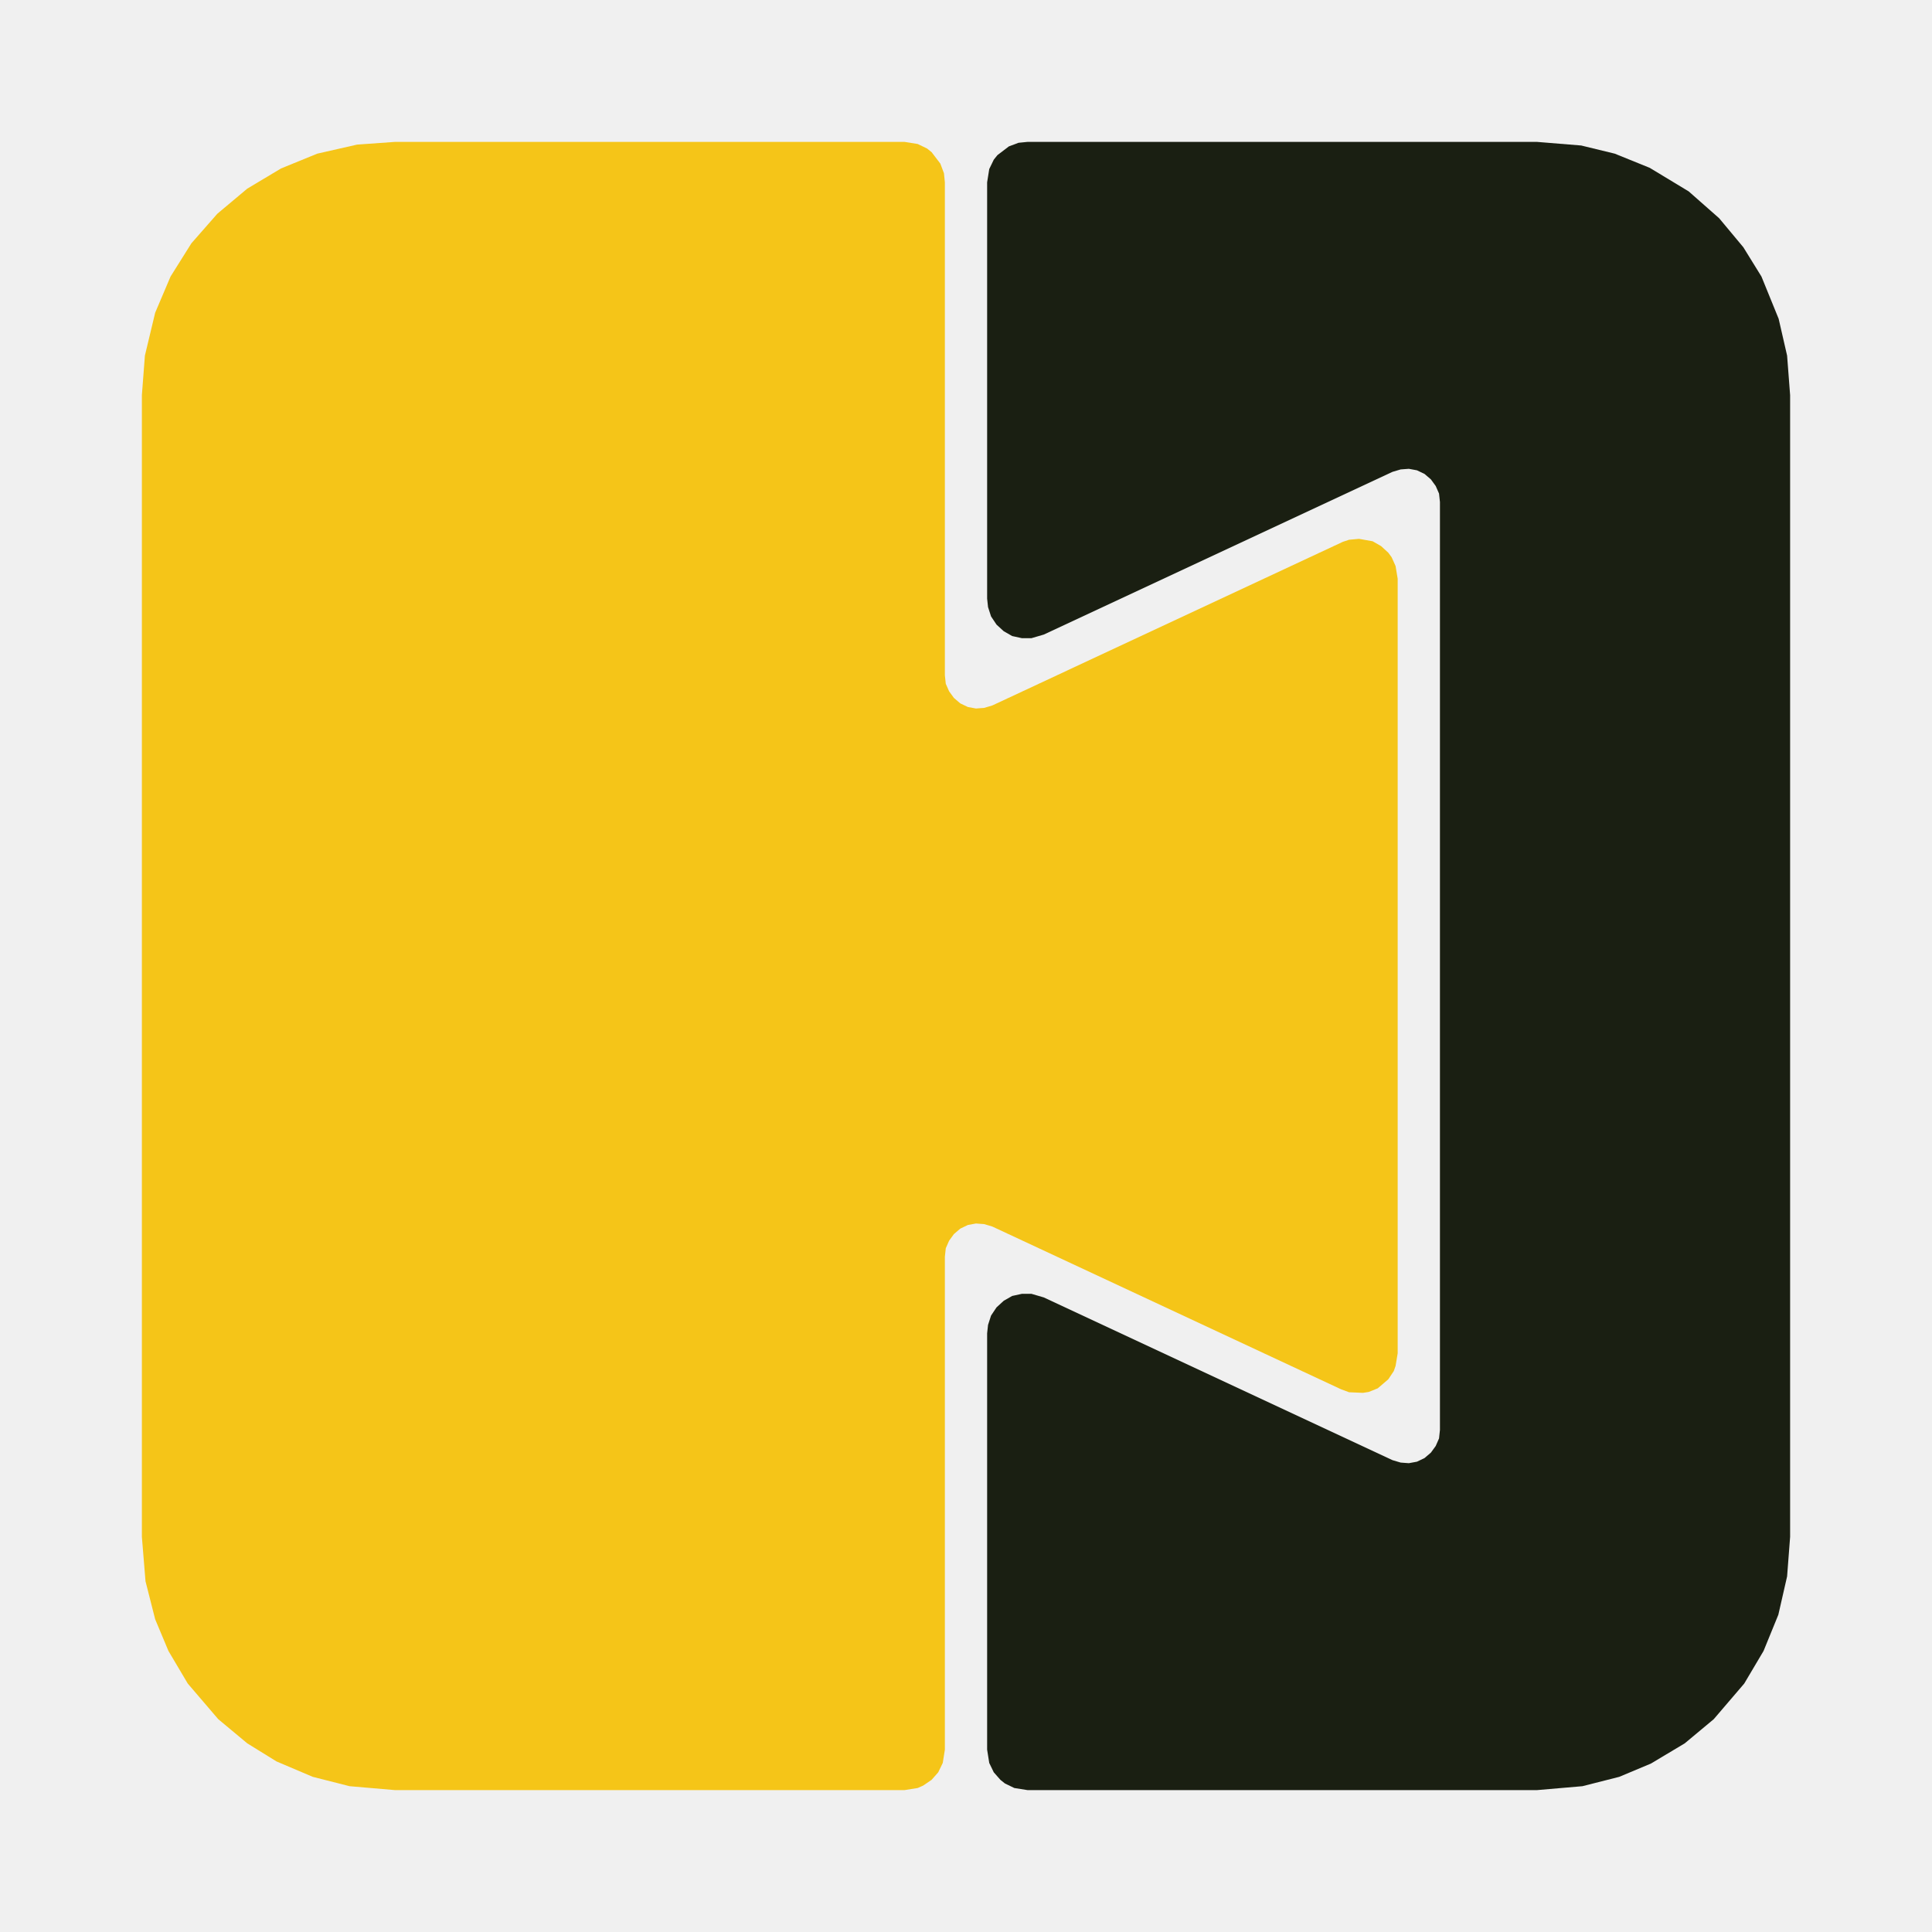
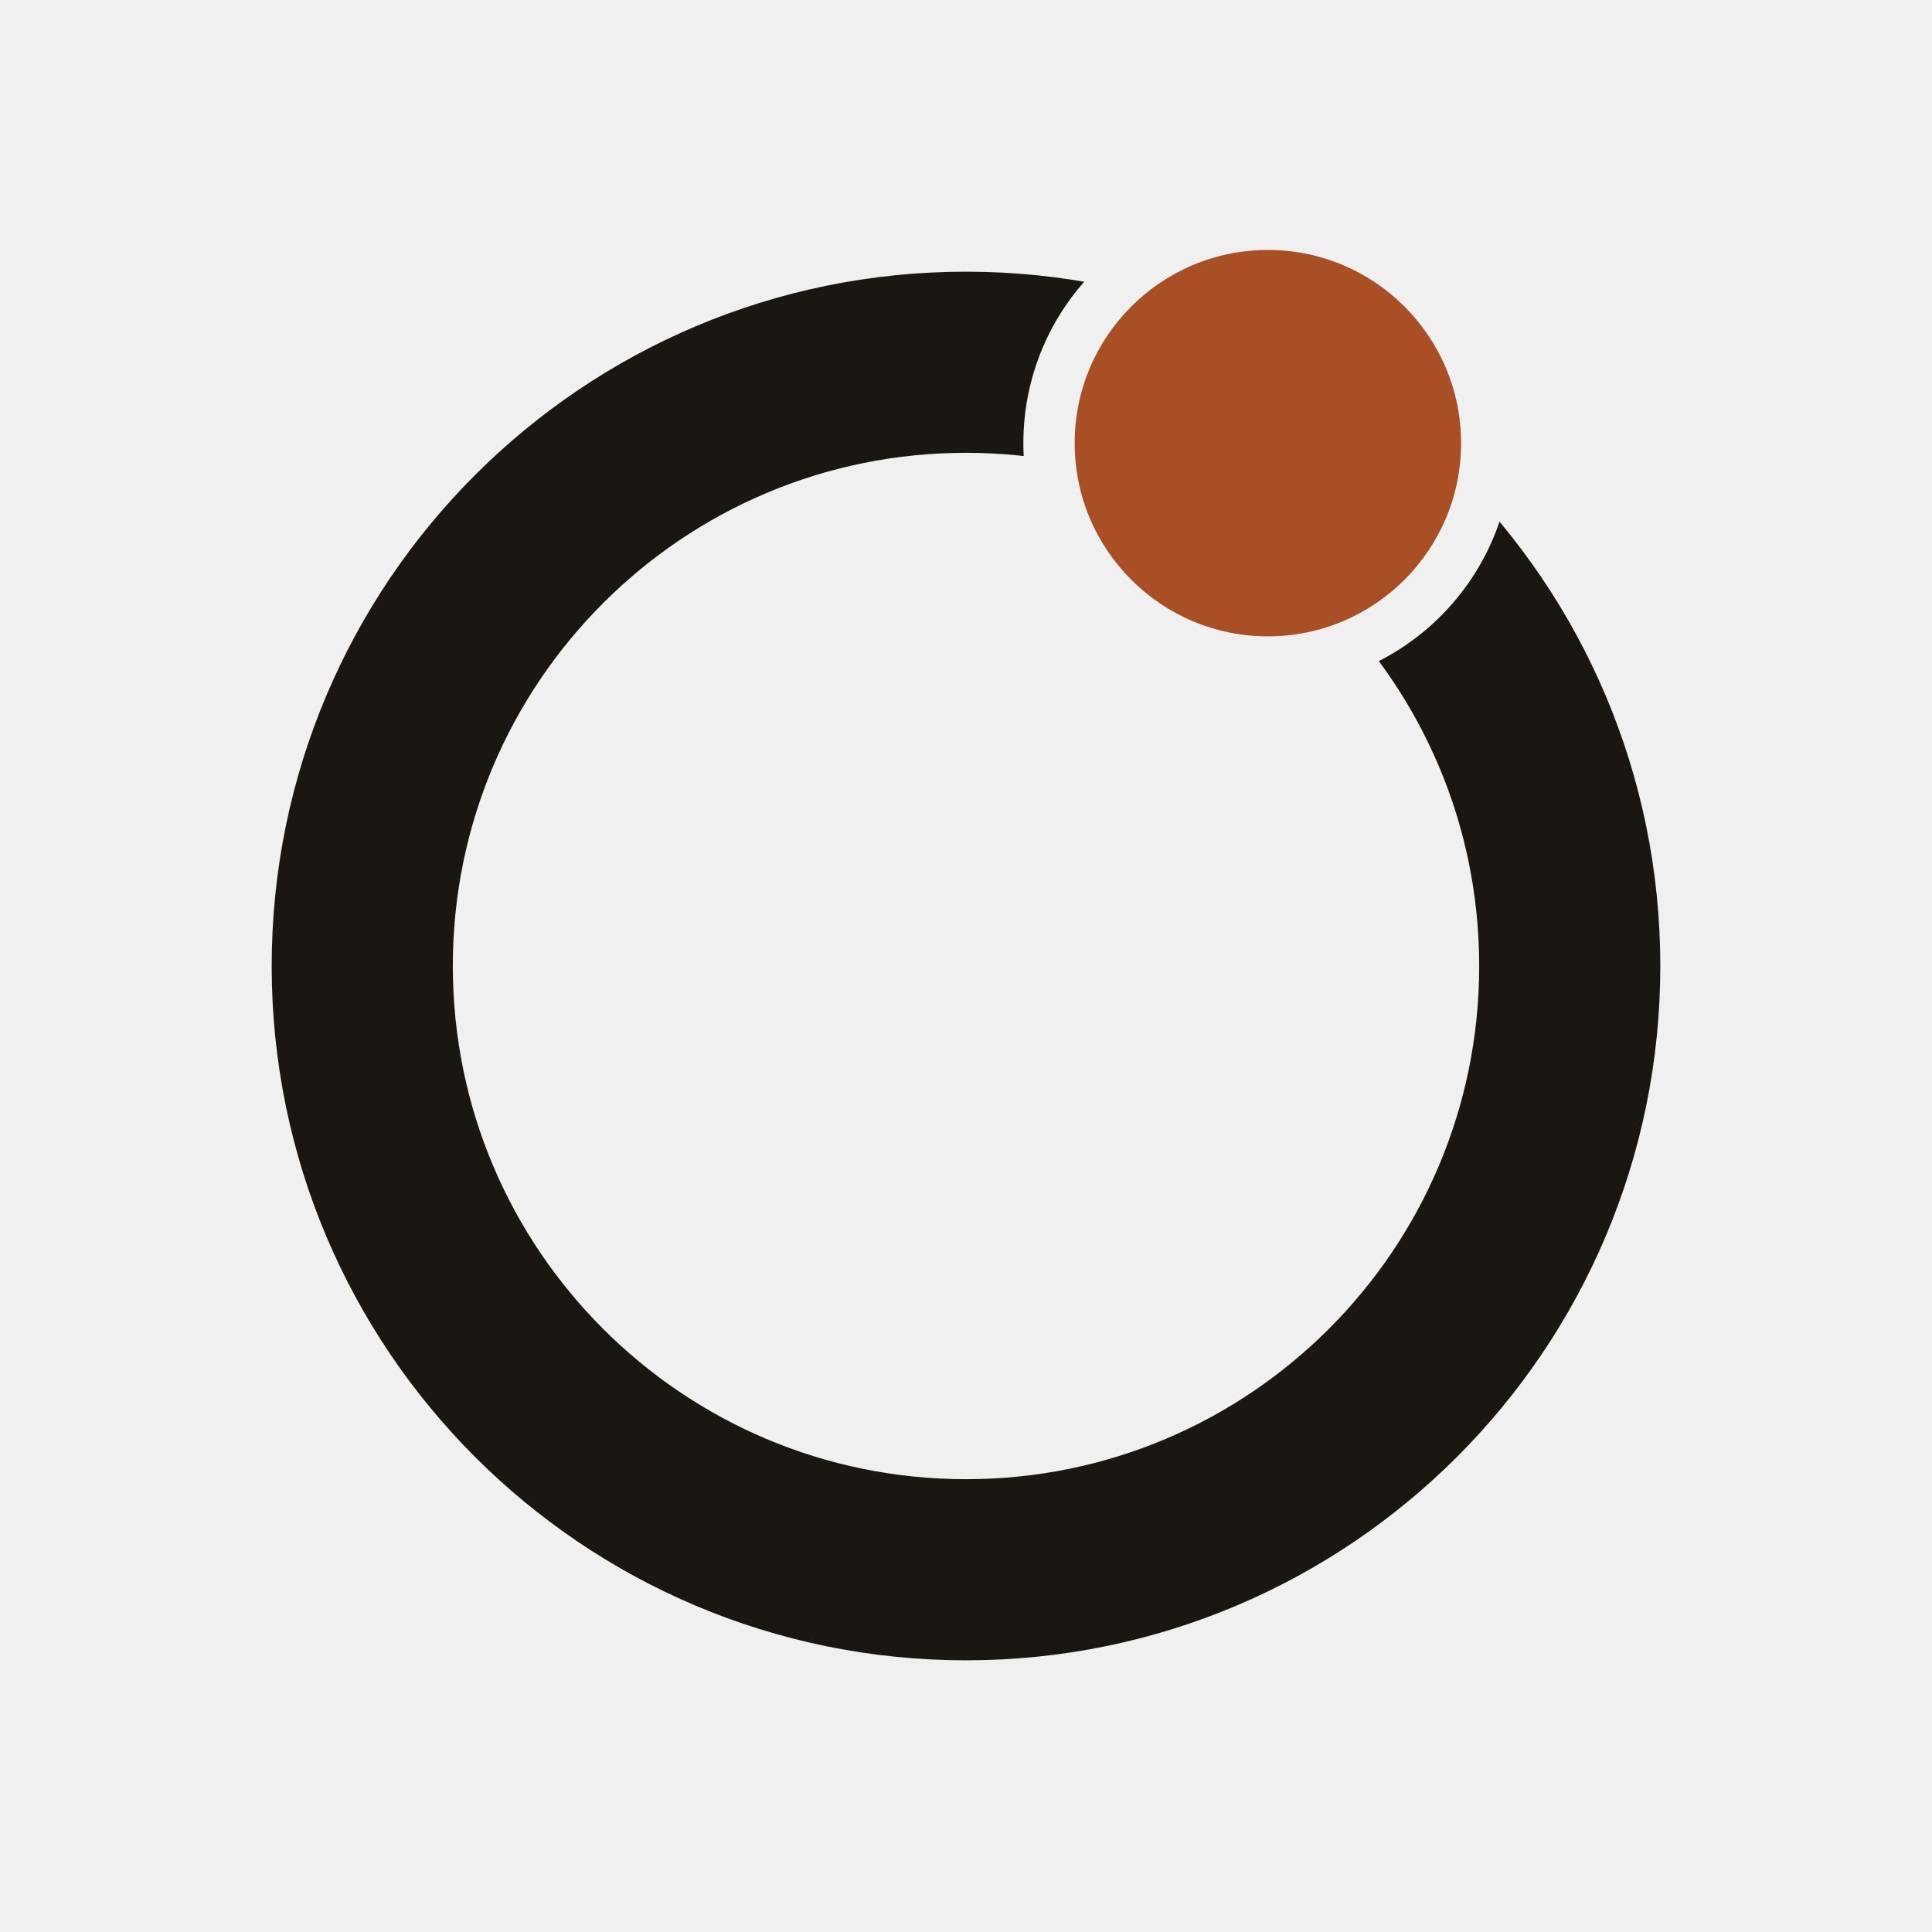
<svg xmlns="http://www.w3.org/2000/svg" viewBox="0 0 64 64" role="img" aria-label="Bind">
-   <path class="pr" d="M46.13 15.63 L46.40 15.55 L46.67 15.53 L46.94 15.58 L47.19 15.70 L47.40 15.88 L47.56 16.10 L47.67 16.35 L47.70 16.63 L47.70 47.37 L47.67 47.65 L47.56 47.90 L47.40 48.12 L47.19 48.30 L46.94 48.42 L46.67 48.47 L46.40 48.45 L46.13 48.37 L34.58 42.98 L34.17 42.86 L33.85 42.86 L33.53 42.93 L33.25 43.09 L33.01 43.31 L32.83 43.58 L32.73 43.89 L32.70 44.17 L32.70 57.96 L32.77 58.40 L32.92 58.71 L33.14 58.96 L33.29 59.08 L33.60 59.23 L34.04 59.30 L50.91 59.30 L52.42 59.17 L53.64 58.86 L54.69 58.42 L55.81 57.75 L56.77 56.95 L57.78 55.77 L58.42 54.69 L58.91 53.49 L59.20 52.22 L59.30 50.91 L59.30 13.09 L59.20 11.78 L58.92 10.56 L58.35 9.16 L57.75 8.19 L56.95 7.23 L55.94 6.34 L54.65 5.56 L53.49 5.09 L52.38 4.82 L50.91 4.70 L34.04 4.70 L33.74 4.73 L33.42 4.85 L33.04 5.14 L32.92 5.29 L32.77 5.60 L32.70 6.04 L32.70 19.83 L32.73 20.11 L32.83 20.42 L33.01 20.69 L33.25 20.91 L33.53 21.07 L33.85 21.14 L34.17 21.14 L34.58 21.02 Z" fill="#1A1F12" />
-   <path class="pl" d="M11.83 4.79 L10.51 5.09 L9.31 5.58 L8.19 6.25 L7.20 7.08 L6.34 8.06 L5.65 9.16 L5.14 10.36 L4.80 11.78 L4.70 13.09 L4.70 50.91 L4.82 52.38 L5.14 53.64 L5.58 54.69 L6.22 55.77 L7.23 56.95 L8.19 57.75 L9.16 58.35 L10.36 58.86 L11.58 59.17 L13.09 59.30 L29.96 59.30 L30.40 59.23 L30.58 59.15 L30.86 58.96 L31.08 58.71 L31.23 58.40 L31.30 57.96 L31.30 41.63 L31.33 41.35 L31.44 41.10 L31.60 40.88 L31.81 40.70 L32.06 40.58 L32.33 40.53 L32.60 40.55 L32.87 40.63 L44.42 46.02 L44.69 46.12 L45.15 46.14 L45.34 46.11 L45.64 45.99 L45.99 45.69 L46.17 45.42 L46.23 45.25 L46.30 44.83 L46.30 19.17 L46.23 18.75 L46.10 18.46 L45.99 18.31 L45.75 18.09 L45.47 17.93 L45.02 17.85 L44.69 17.88 L44.48 17.95 L32.87 23.37 L32.60 23.45 L32.33 23.47 L32.06 23.42 L31.81 23.30 L31.60 23.12 L31.44 22.90 L31.33 22.65 L31.30 22.37 L31.30 6.04 L31.27 5.74 L31.15 5.42 L30.86 5.04 L30.71 4.92 L30.40 4.77 L29.96 4.70 L13.09 4.70 Z" fill="#F5C518" />
+   <defs>
+     <mask id="mb" maskUnits="userSpaceOnUse" x="-12" y="-12" width="88" height="88">
+       <rect x="-12" y="-12" width="88" height="88" fill="#fff" />
+       <circle cx="42.00" cy="14.68" r="8.1" fill="#000" />
+     </mask>
+   </defs>
+   <path class="pr" d="M32.00 12.00 A20.0 20.0 0 1 1 32.00 52.00 A20.0 20.0 0 1 1 32.00 12.00" fill="none" stroke="#1A1612" stroke-width="6.0" stroke-linecap="round" pathLength="100" mask="url(#mb)" />
+   <circle class="pl" cx="42.00" cy="14.68" r="6.4" fill="#A94F25" />
</svg>
